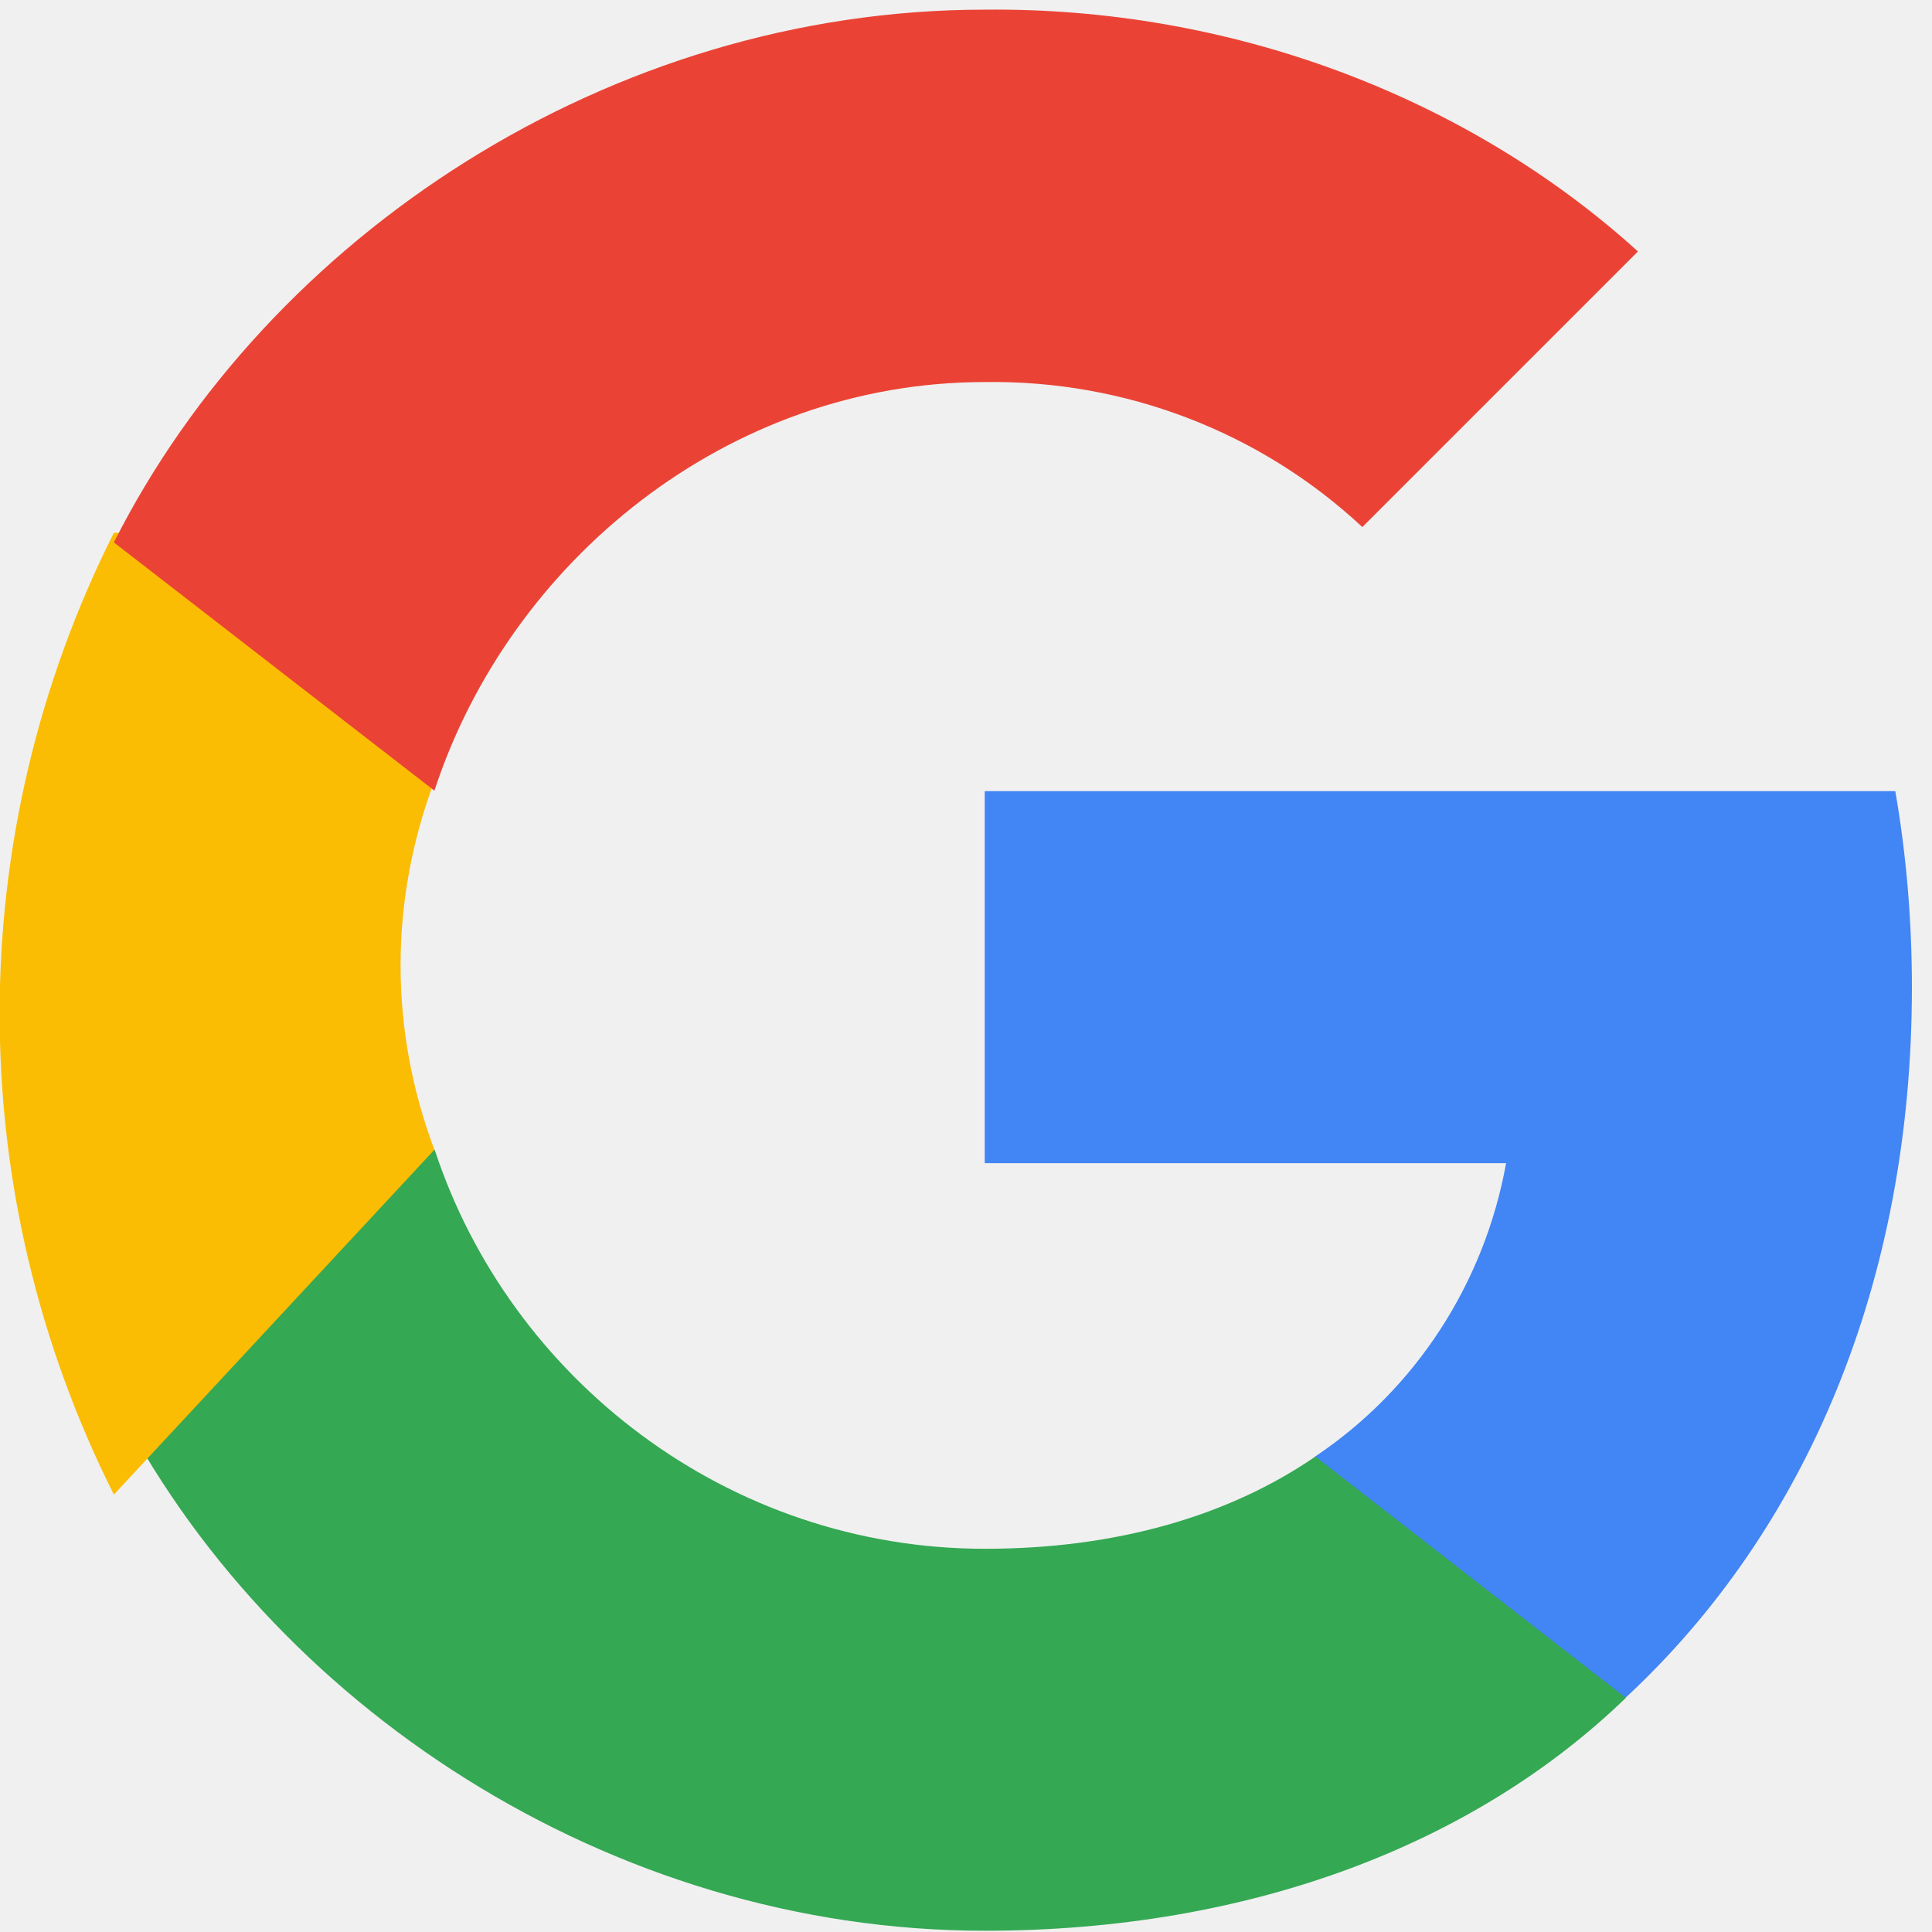
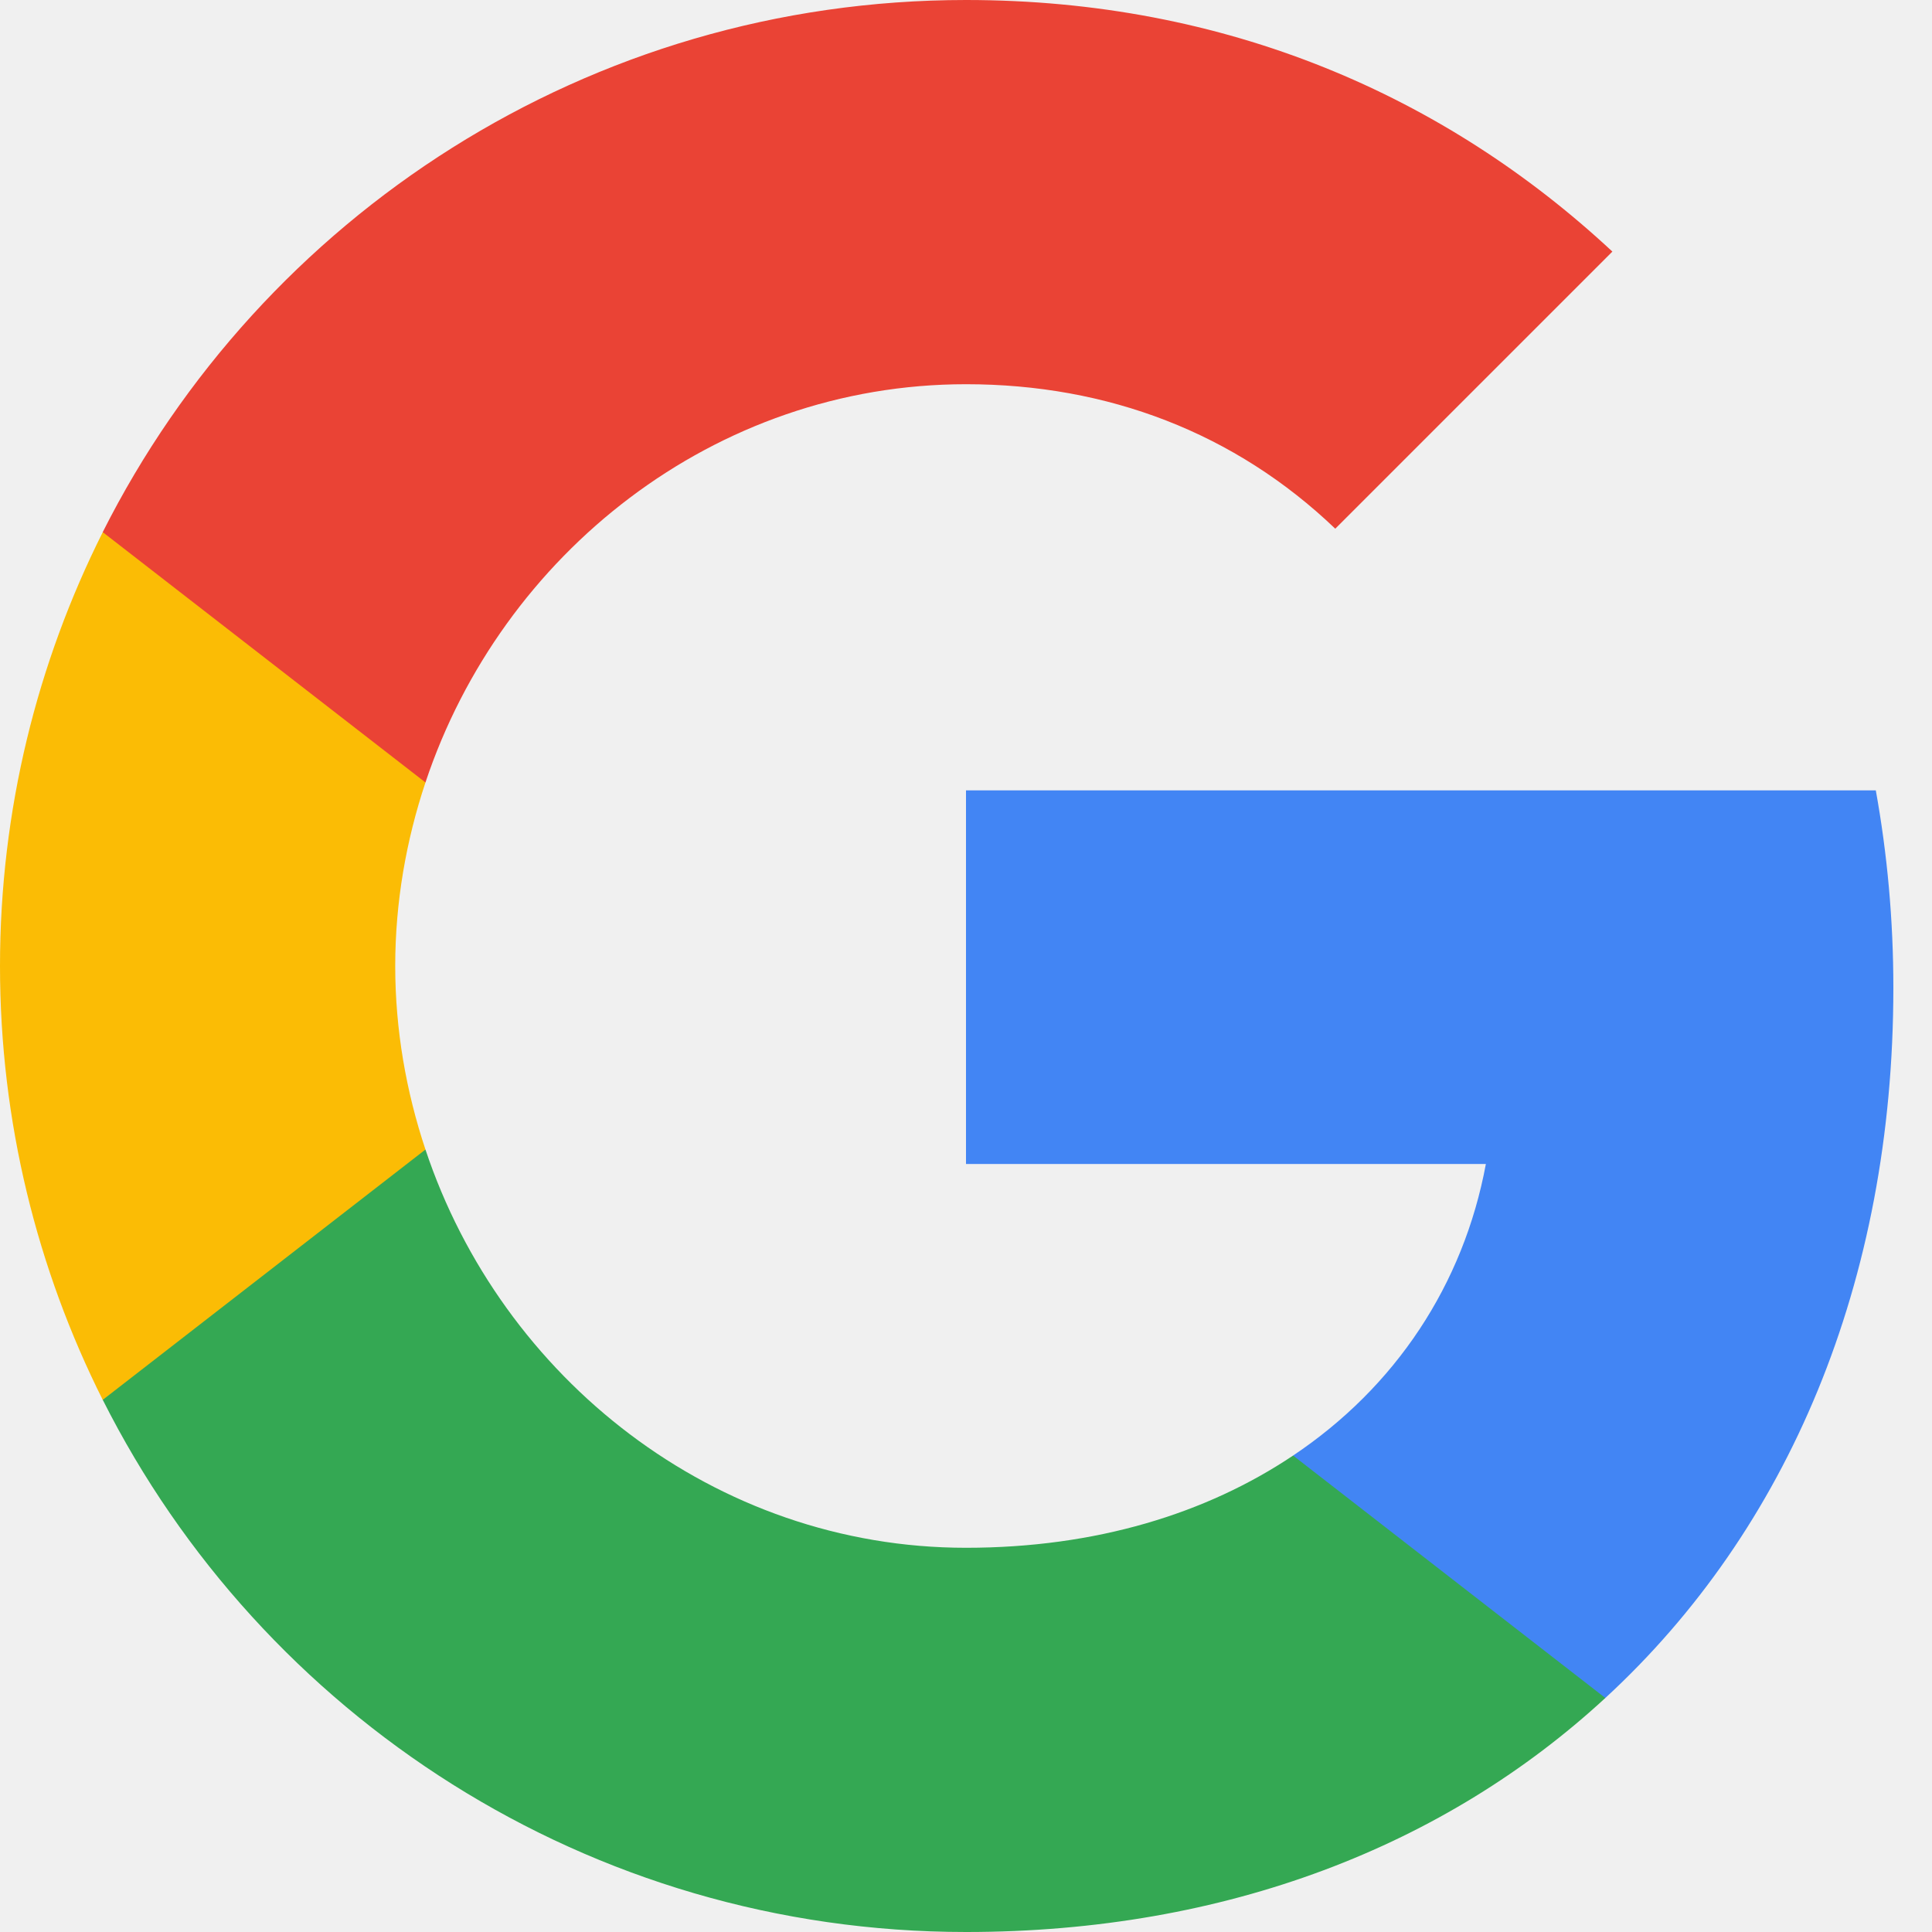
- <svg xmlns="http://www.w3.org/2000/svg" width="20" height="20" viewBox="0 0 20 20" fill="none">
-   <g clip-path="url(#clip0_32_145)">
-     <path d="M19.792 10.223C19.792 9.545 19.737 8.861 19.62 8.19H10.194V12.041H15.591C15.367 13.282 14.657 14.38 13.614 15.078V17.575H16.828C18.703 15.834 19.792 13.264 19.792 10.223Z" fill="#4285F4" />
-     <path d="M10.194 19.987C12.944 19.987 15.263 19.092 16.831 17.576L13.617 15.078C12.729 15.688 11.567 16.033 10.197 16.033C7.535 16.033 5.28 14.274 4.5 11.903H1.179V14.473C2.776 17.641 6.311 19.987 10.194 19.987Z" fill="#34A853" />
-     <path d="M4.497 11.902C4.03 10.661 4.03 9.326 4.497 8.085V5.515H1.179C-0.398 8.652 -0.398 12.335 1.179 15.472L4.497 11.902Z" fill="#FBBC04" />
-     <path d="M10.194 3.955C11.643 3.933 13.045 4.469 14.103 5.456L16.956 2.603C15.176 0.99 12.727 0.073 10.194 0.1C6.311 0.1 2.776 2.446 1.179 5.615L4.497 8.185C5.274 5.811 7.532 3.955 10.194 3.955Z" fill="#EA4335" />
-   </g>
-   <defs>
-     <clipPath id="clip0_32_145">
-       <rect width="19.987" height="19.987" fill="white" />
-     </clipPath>
-   </defs>
+ <svg xmlns="http://www.w3.org/2000/svg" width="23" height="23" viewBox="0 0 23 23" fill="none">
+   <path fill-rule="evenodd" clip-rule="evenodd" d="M22.54 11.761C22.54 10.946 22.467 10.162 22.331 9.409H11.5V13.857H17.689C17.422 15.295 16.612 16.513 15.394 17.328V20.214H19.111C21.285 18.212 22.54 15.264 22.54 11.761Z" fill="#4285F4" />
+   <path fill-rule="evenodd" clip-rule="evenodd" d="M11.5 23C14.605 23 17.208 21.97 19.111 20.214L15.394 17.328C14.364 18.018 13.047 18.426 11.5 18.426C8.505 18.426 5.97 16.403 5.065 13.685H1.223V16.664C3.115 20.423 7.005 23 11.5 23Z" fill="#34A853" />
+   <path fill-rule="evenodd" clip-rule="evenodd" d="M5.065 13.685C4.835 12.995 4.705 12.258 4.705 11.5C4.705 10.742 4.835 10.005 5.065 9.315V6.336H1.223C0.444 7.888 0 9.644 0 11.5C0 13.356 0.444 15.112 1.223 16.665L5.065 13.685Z" fill="#FBBC05" />
+   <path fill-rule="evenodd" clip-rule="evenodd" d="M11.5 4.574C13.188 4.574 14.704 5.154 15.896 6.294L19.195 2.995C17.203 1.14 14.6 0 11.5 0C7.005 0 3.115 2.577 1.223 6.335L5.065 9.315C5.97 6.597 8.505 4.574 11.5 4.574Z" fill="#EA4335" />
</svg>
